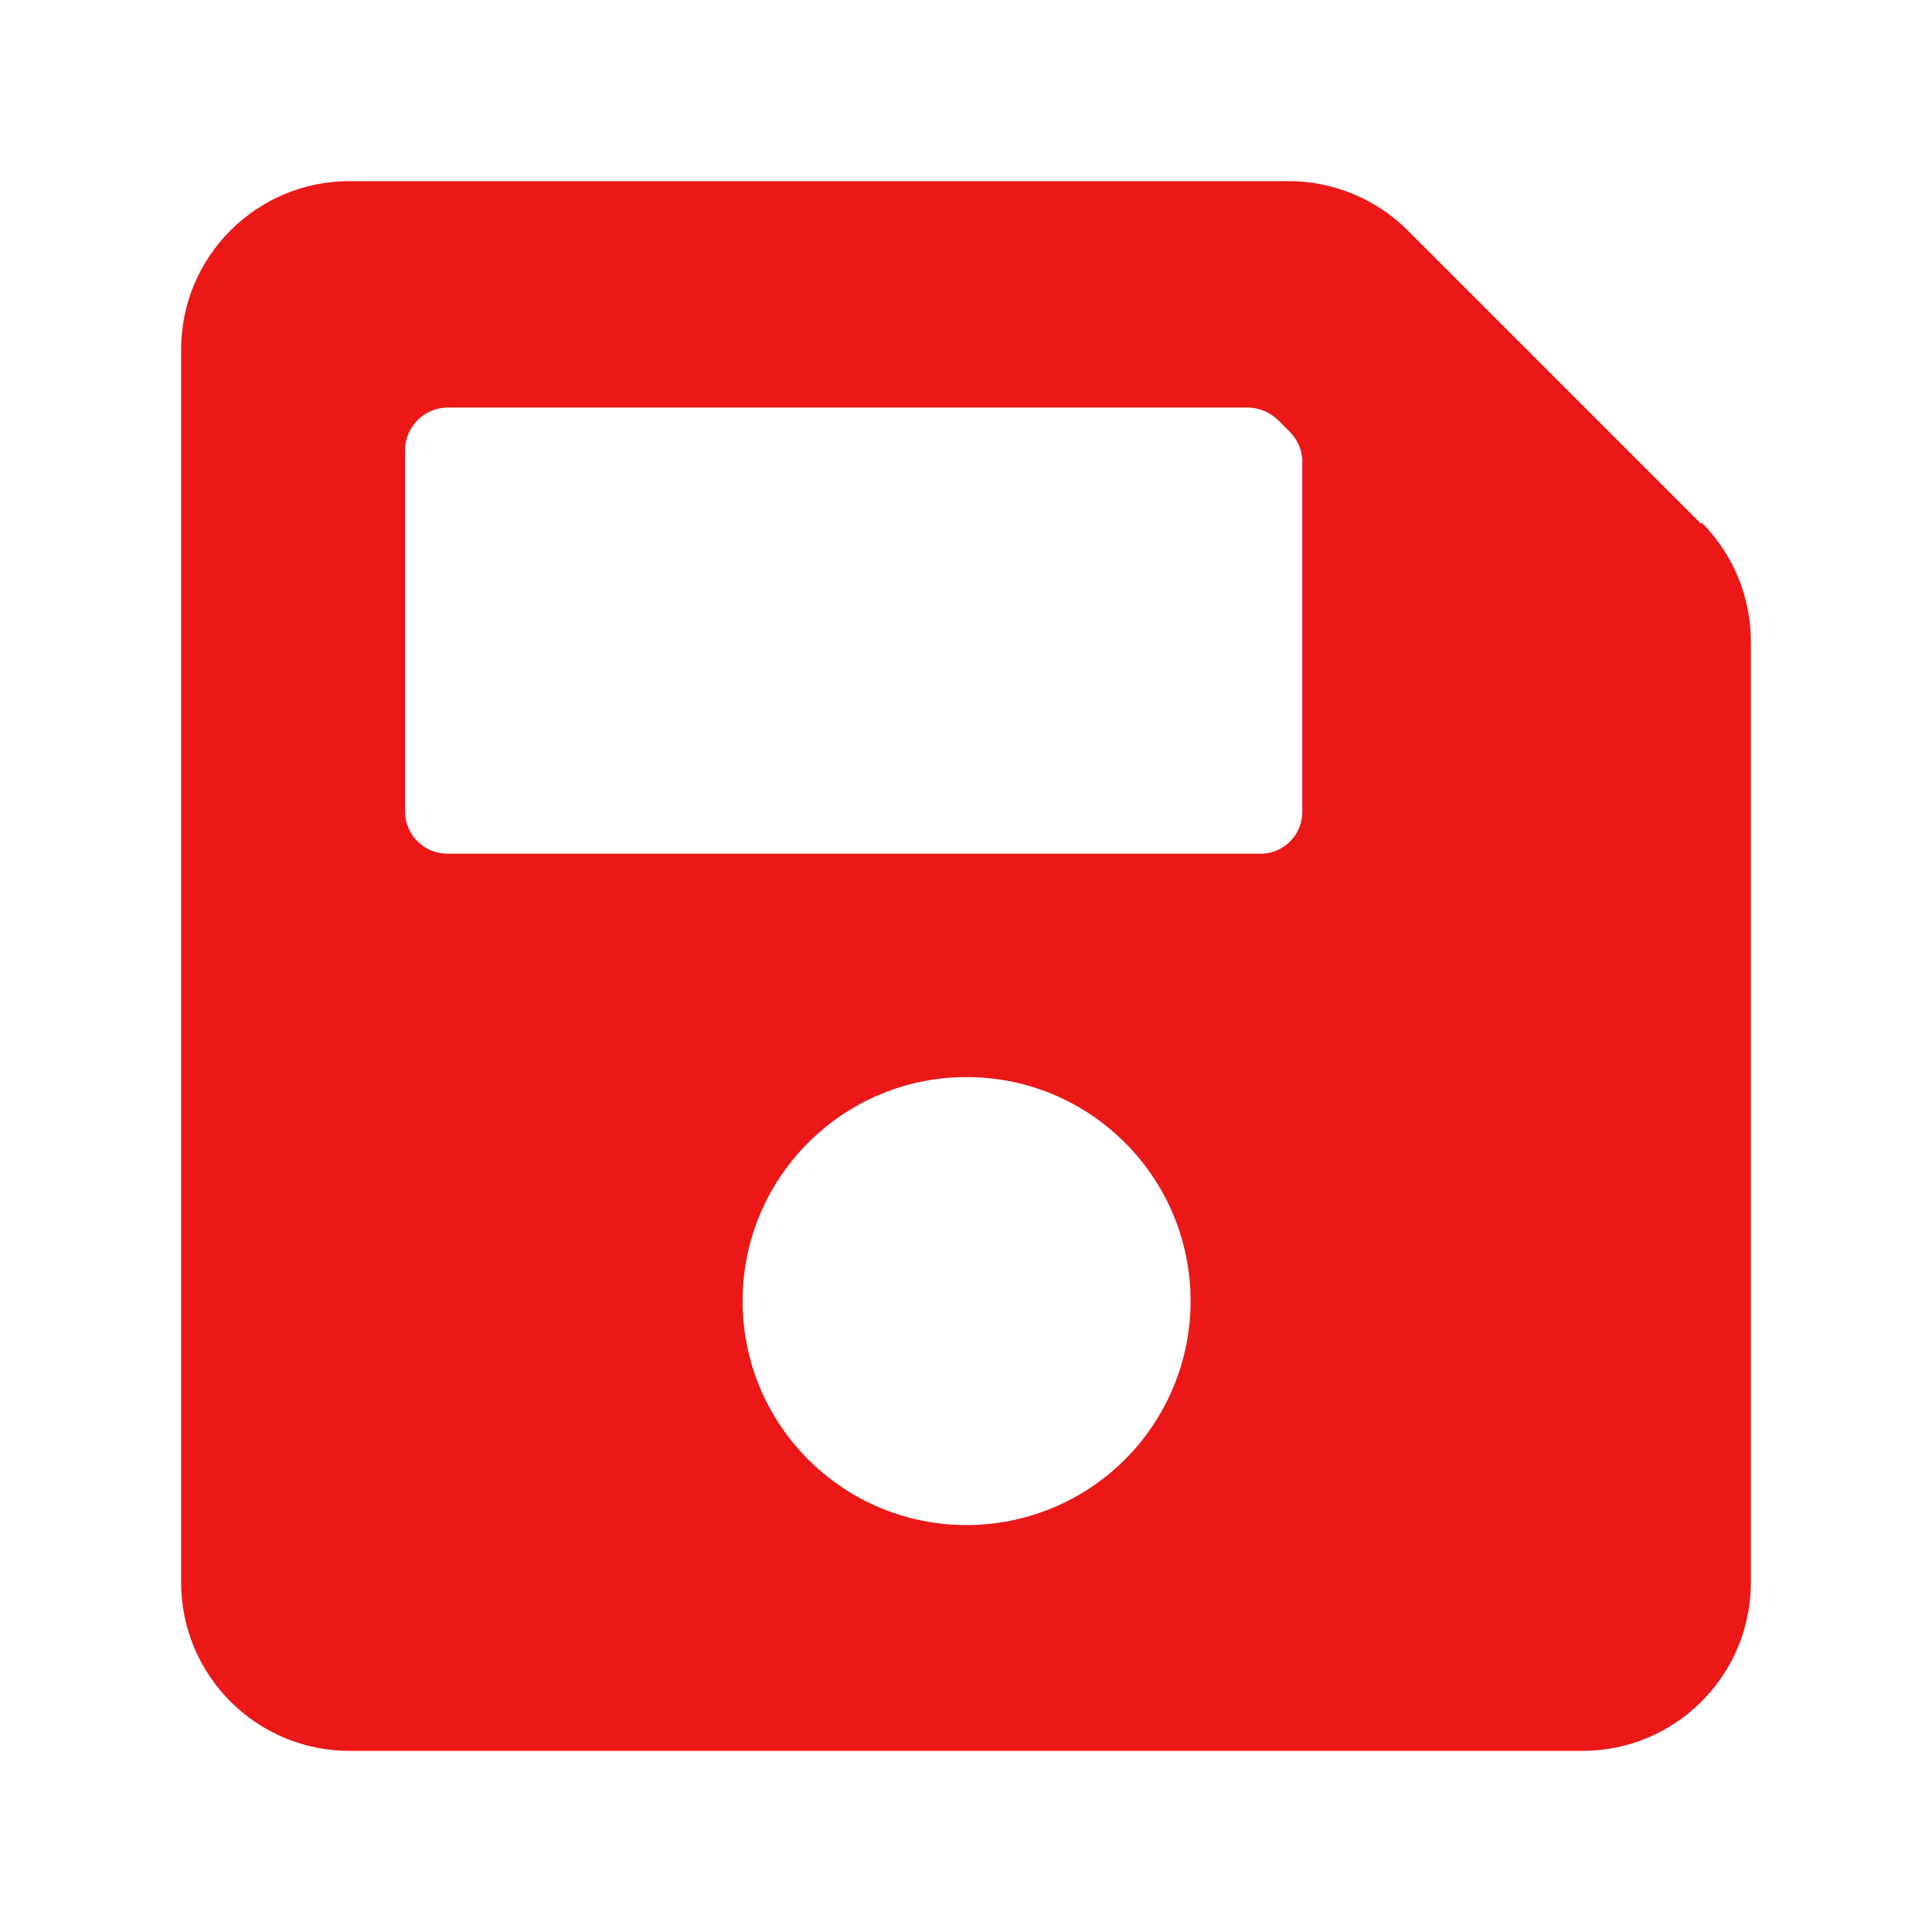
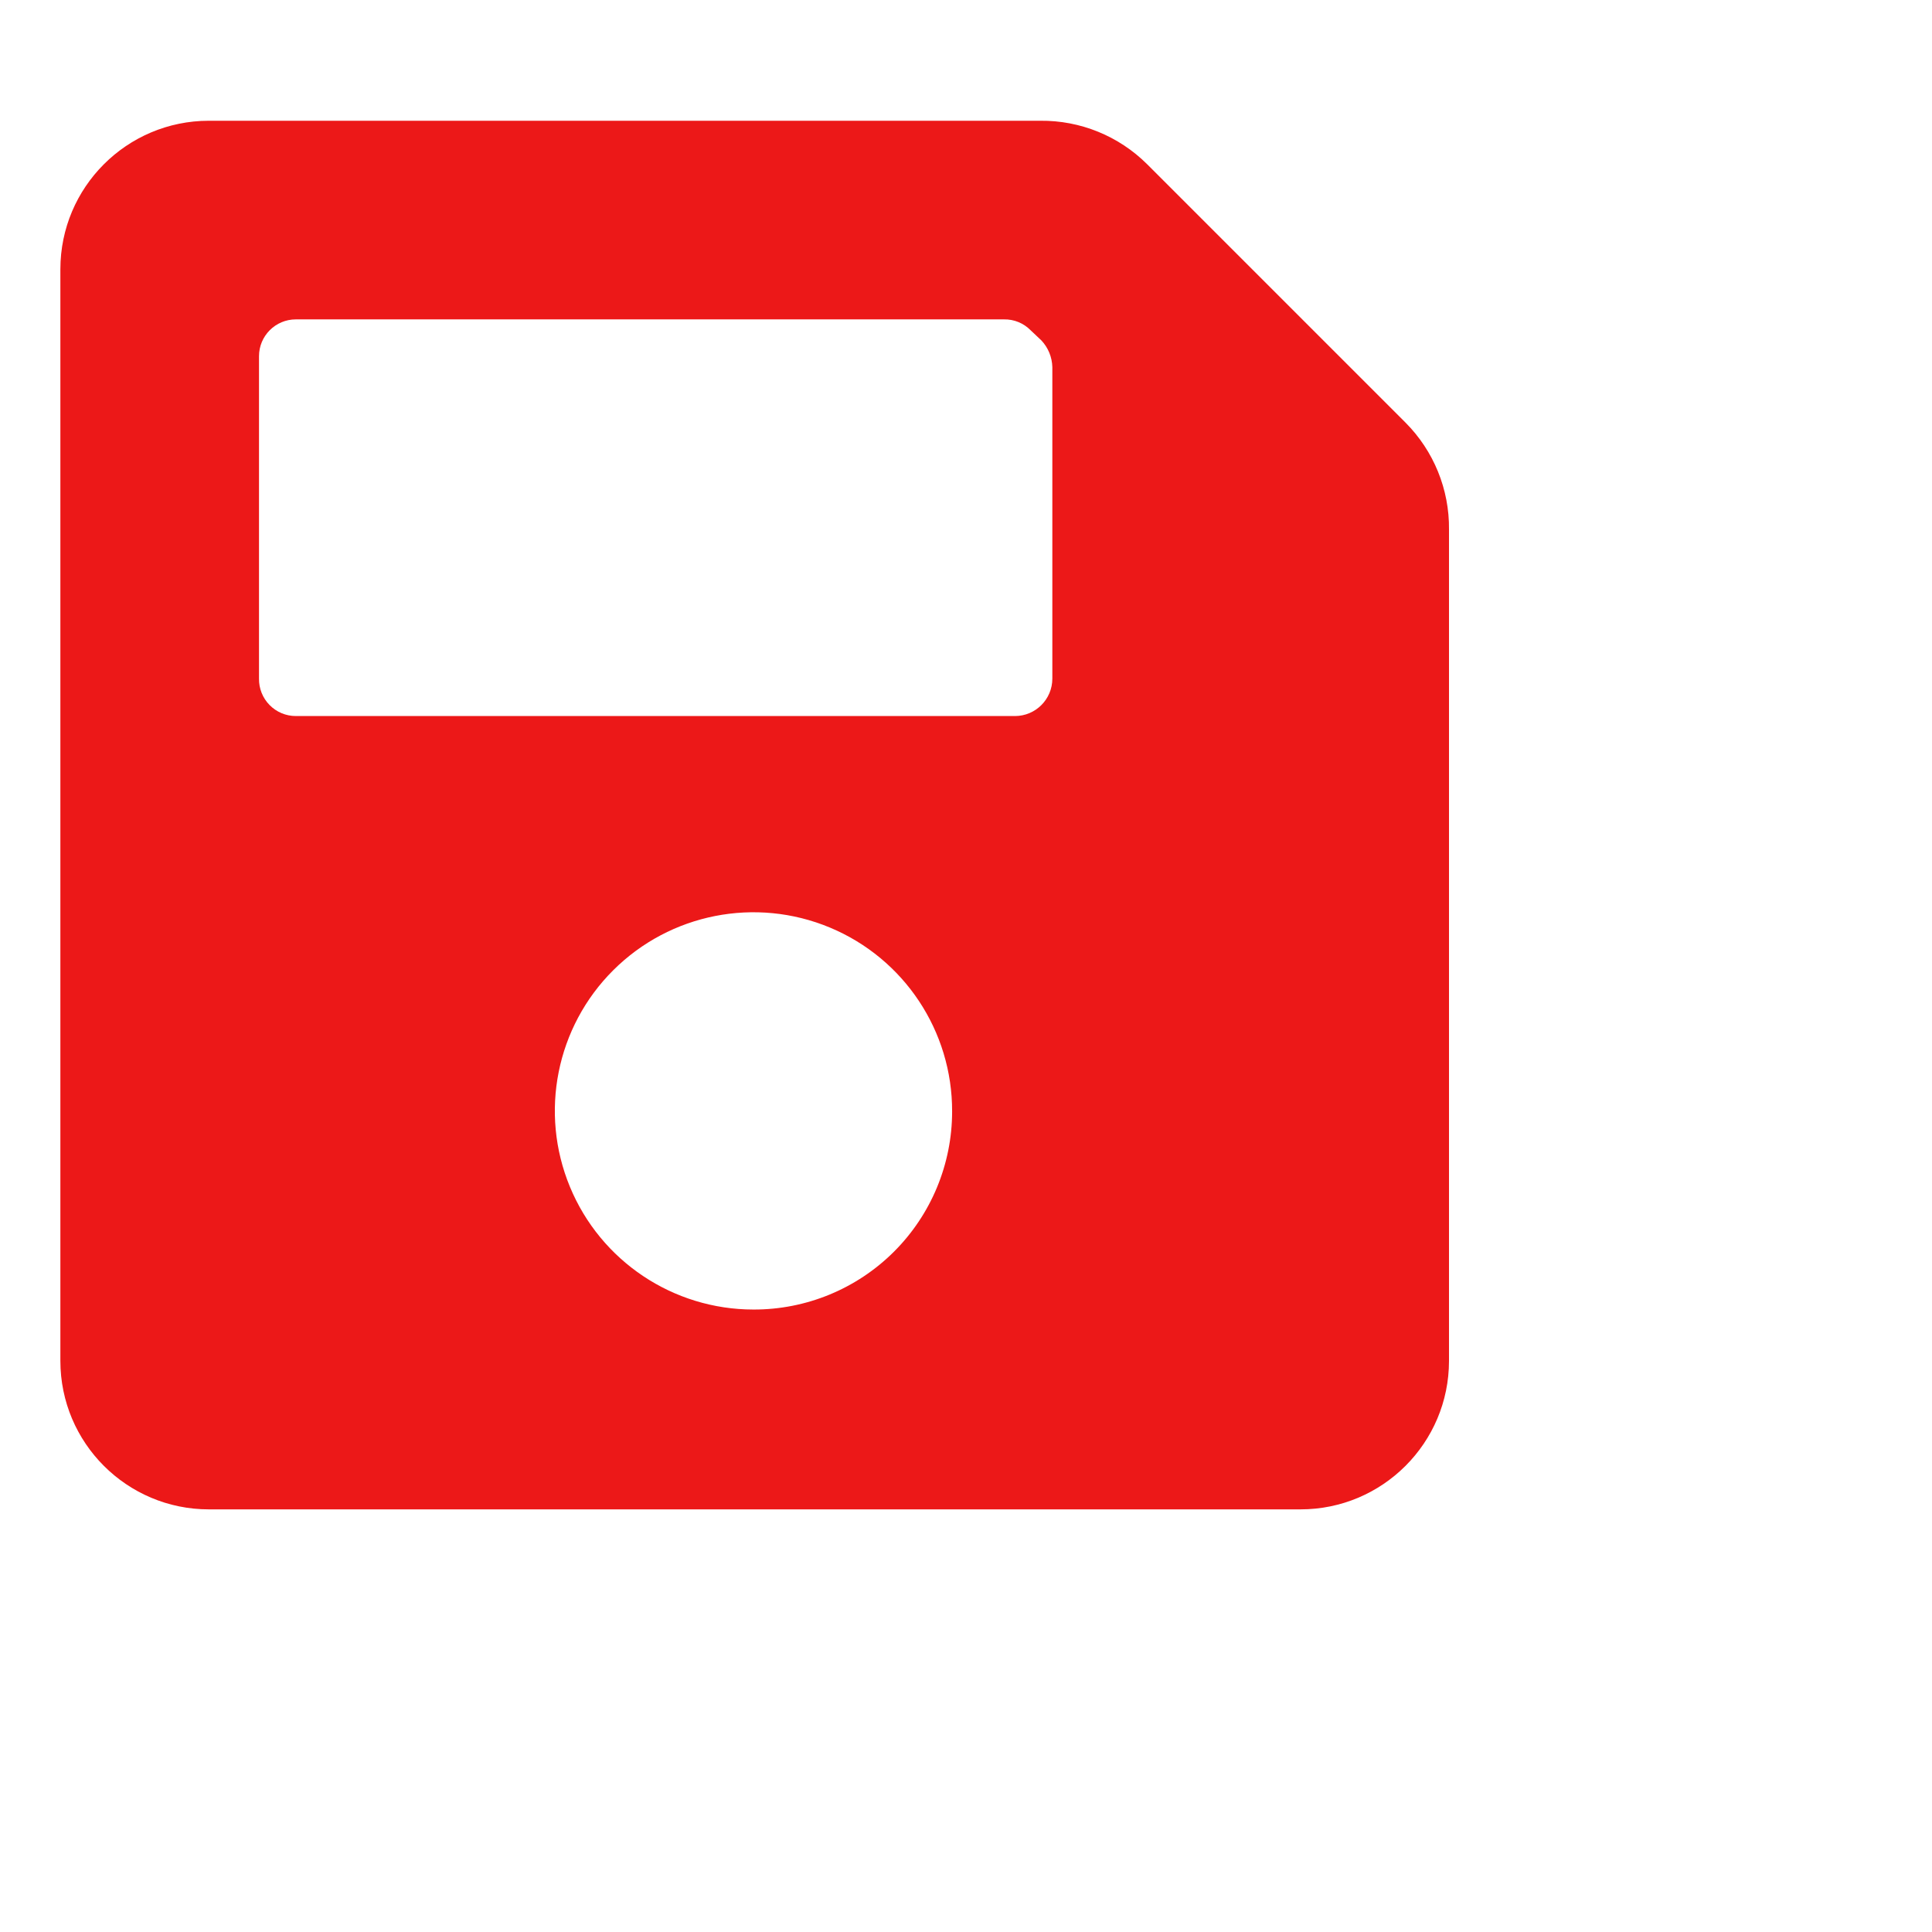
<svg xmlns="http://www.w3.org/2000/svg" id="Calque_1" data-name="Calque 1" viewBox="0 0 32 32">
  <defs>
    <style>.cls-1{fill:#ec1818;}</style>
  </defs>
-   <path class="cls-1" d="M28.18,8.68,23.32,3.82a2.79,2.79,0,0,0-2-.82H5.79A2.79,2.79,0,0,0,3,5.79V26.21A2.79,2.79,0,0,0,5.79,29H26.21A2.79,2.79,0,0,0,29,26.21V10.65a2.79,2.79,0,0,0-.82-2ZM16,25.26a3.71,3.71,0,1,1,3.72-3.71A3.71,3.71,0,0,1,16,25.26ZM21.57,7.61v5.84a.69.69,0,0,1-.69.69H7.41a.7.7,0,0,1-.7-.69v-6a.71.71,0,0,1,.7-.7H20.67a.73.73,0,0,1,.5.21l.2.2A.7.7,0,0,1,21.57,7.61Z" />
+   <path class="cls-1" d="M23.28,7,19,2.72A2.47,2.47,0,0,0,17.23,2H3.46A2.46,2.46,0,0,0,1,4.46V22.54A2.46,2.46,0,0,0,3.46,25H21.54A2.46,2.46,0,0,0,24,22.54V8.77A2.47,2.47,0,0,0,23.28,7ZM12.48,21.69a3.29,3.29,0,1,1,3.29-3.28A3.28,3.28,0,0,1,12.48,21.69ZM17.43,6.08v5.16a.62.62,0,0,1-.62.62H4.9a.61.61,0,0,1-.61-.62V5.9a.61.61,0,0,1,.61-.61H16.63a.6.6,0,0,1,.44.18l.18.17A.67.67,0,0,1,17.43,6.08Z" />
</svg>
